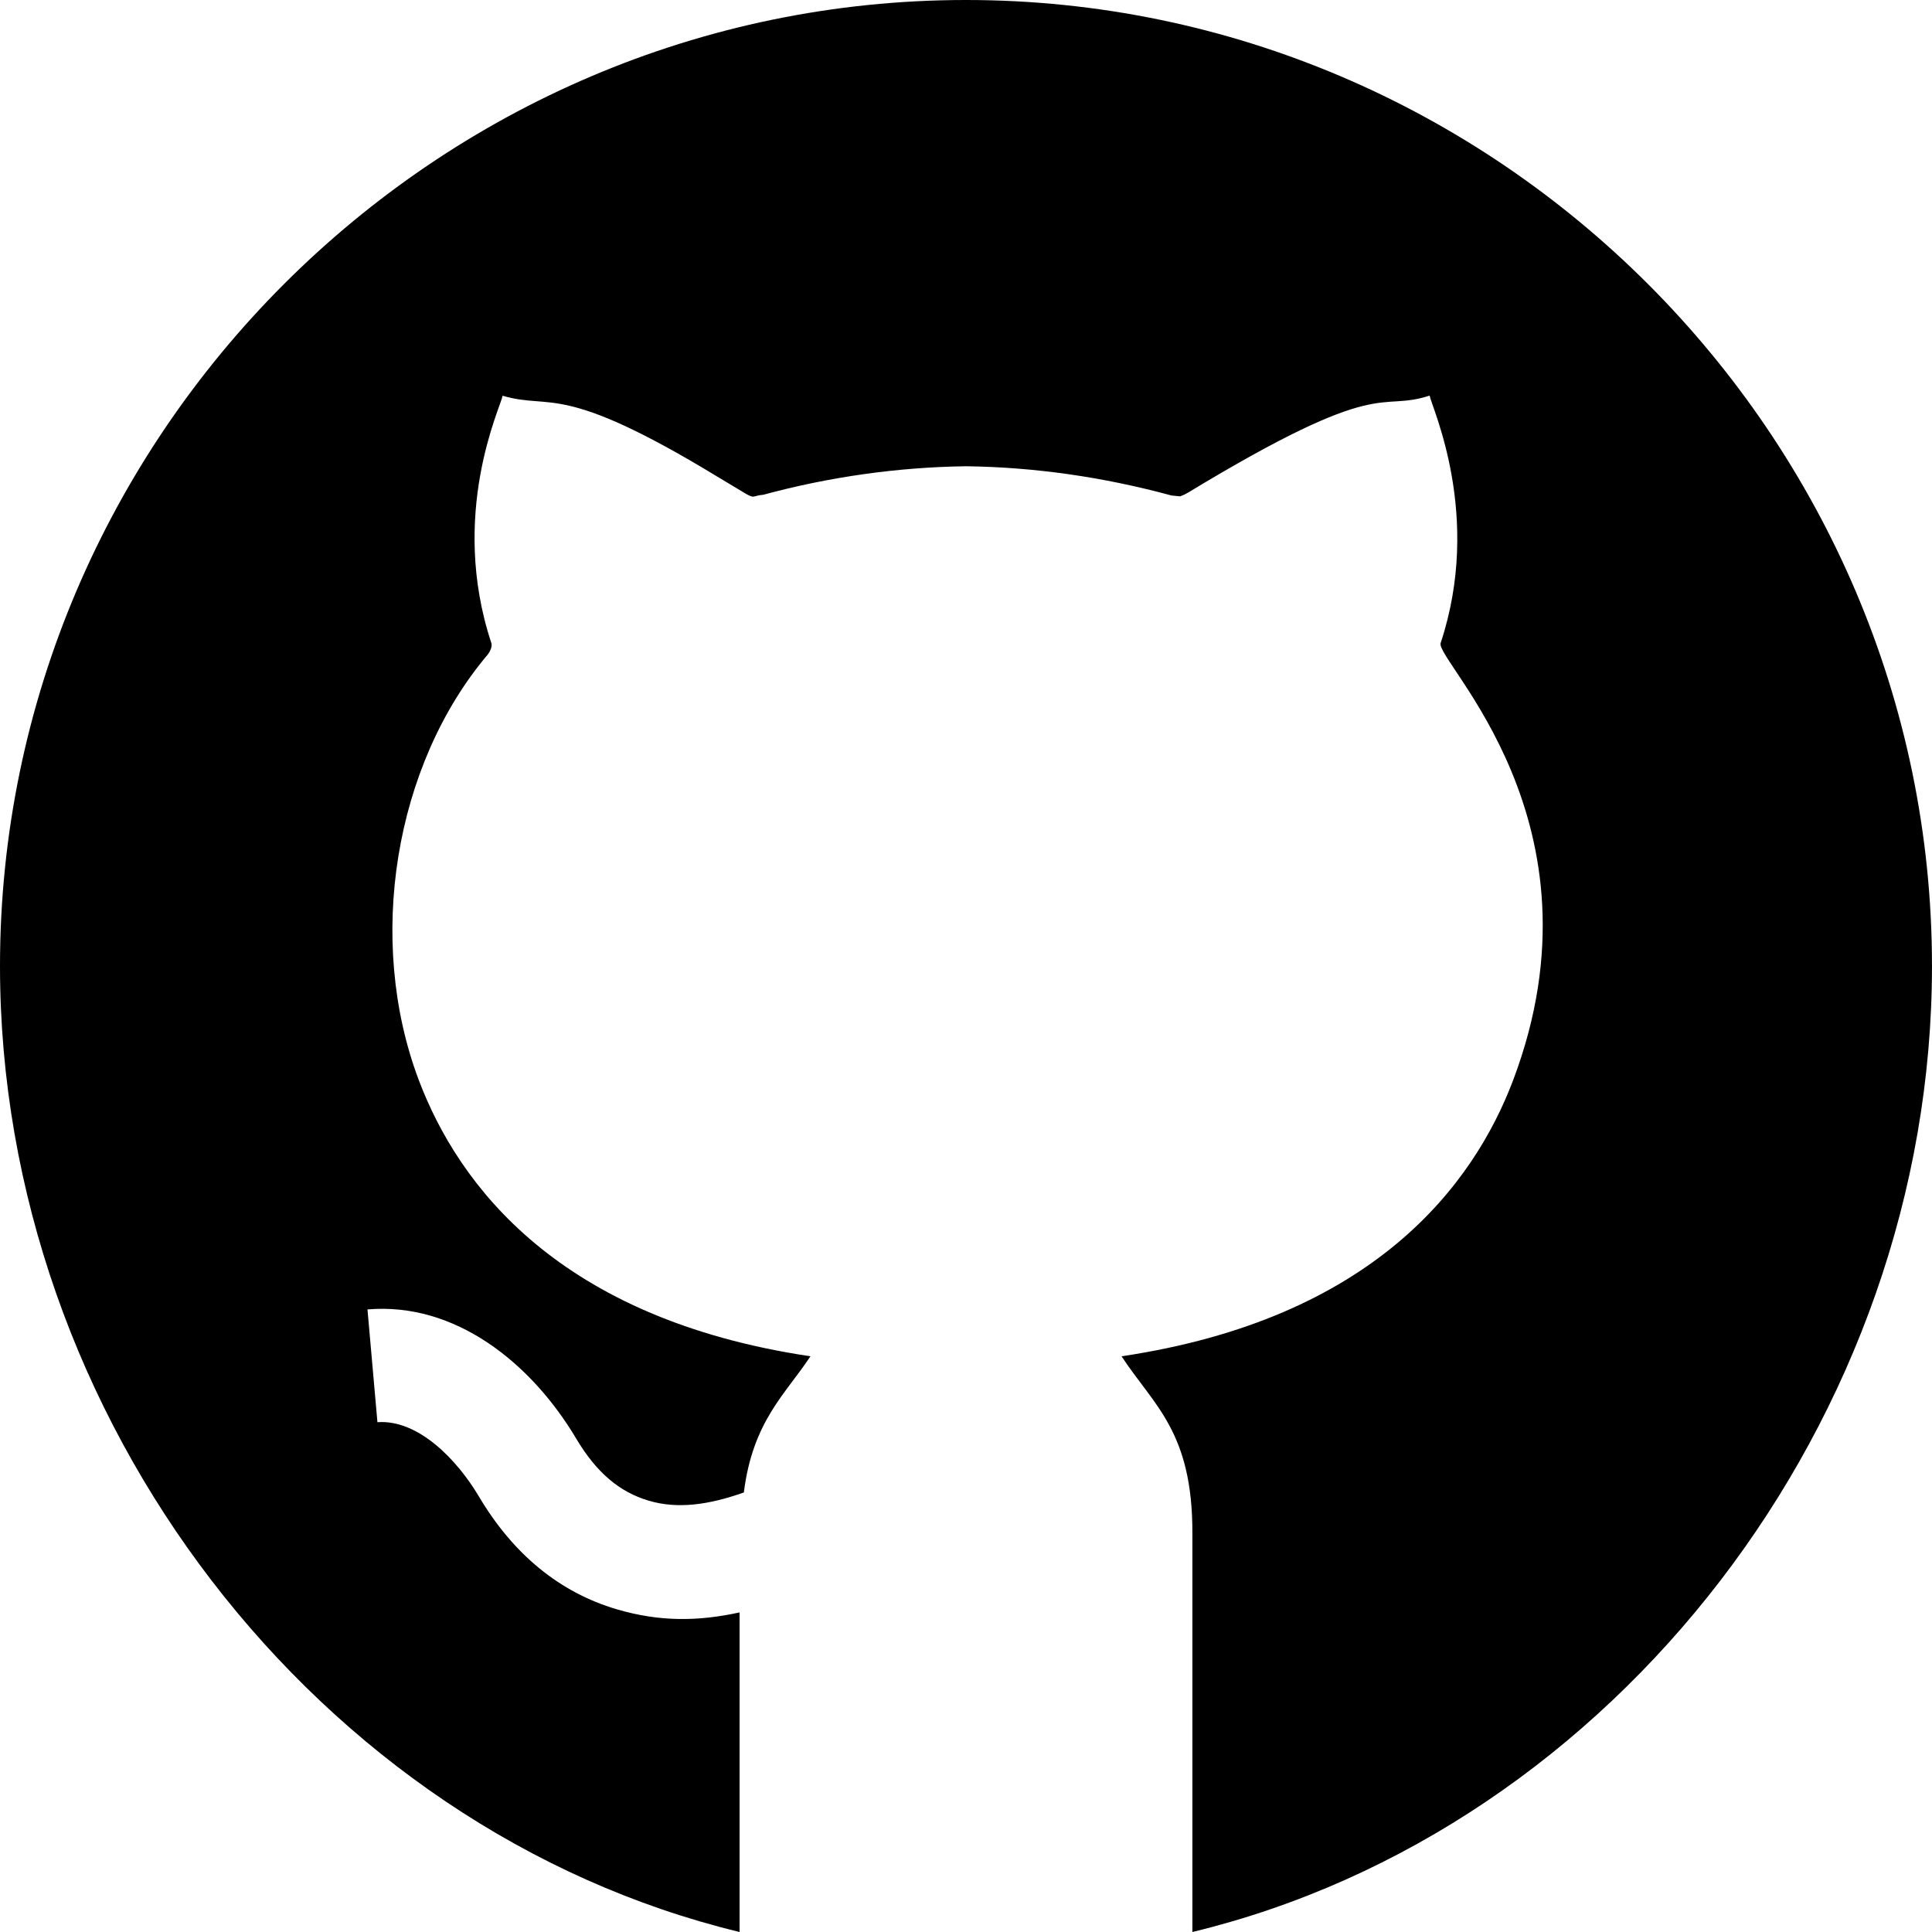
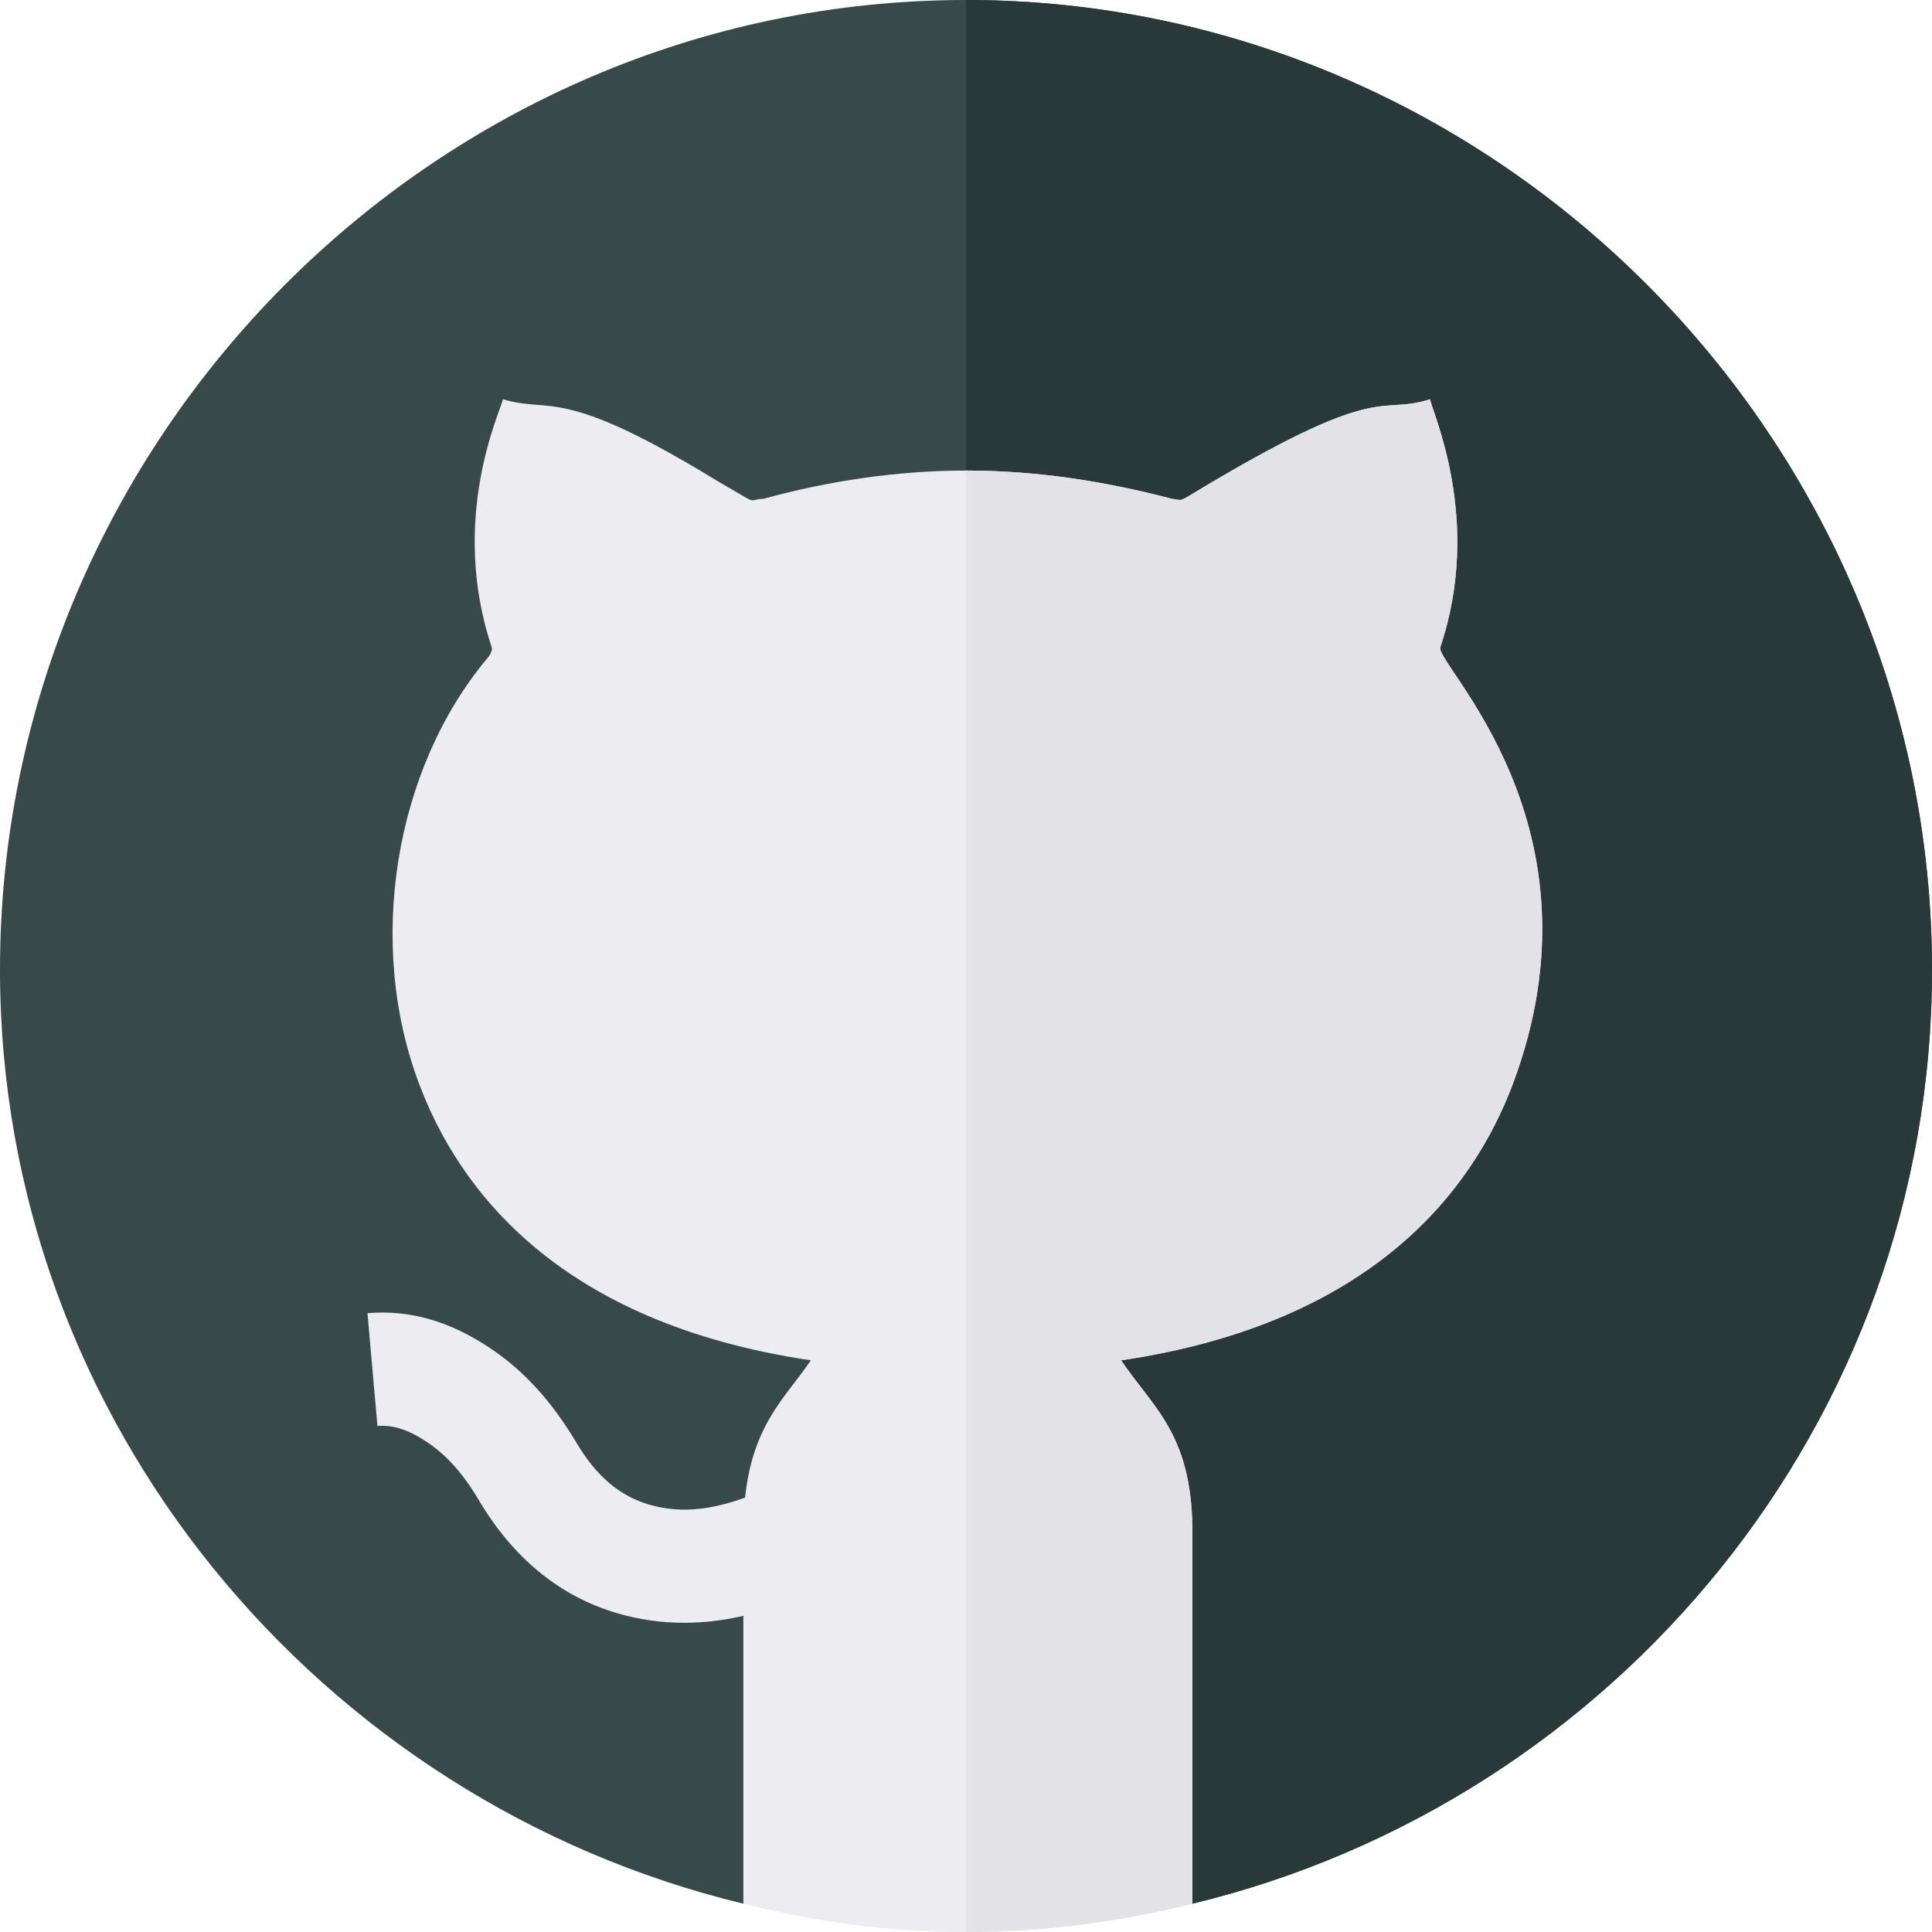
<svg xmlns="http://www.w3.org/2000/svg" viewBox="0 0 512 512">
-   <path d="m256 0c-140.609 0-256 115.391-256 256 0 119.988 84.195 228.984 196 256v-84.695c-11.078 2.426-21.273 2.496-32.551-.828-15.129-4.465-27.422-14.543-36.547-29.91-5.816-9.812-16.125-20.453-26.879-19.672l-2.637-29.883c23.254-1.992 43.371 14.168 55.312 34.23 5.305 8.922 11.41 14.152 19.246 16.465 7.574 2.23 15.707 1.16 25.184-2.188 2.379-18.973 11.07-26.074 17.637-36.074v-.016c-66.68-9.945-93.254-45.32-103.801-73.242-13.977-37.074-6.477-83.391 18.238-112.66.48-.57 1.348-2.062 1.012-3.105-11.332-34.23 2.477-62.547 2.984-65.551 13.078 3.867 15.203-3.891 56.809 21.387l7.191 4.32c3.008 1.793 2.062.77 5.07.543 17.371-4.719 35.684-7.324 53.727-7.559 18.18.234 36.375 2.84 54.465 7.75l2.328.234c-.203-.031.633-.148 2.035-.984 51.973-31.48 50.105-21.191 64.043-25.723.504 3.008 14.129 31.785 2.918 65.582-1.512 4.656 45.059 47.301 19.246 115.754-10.547 27.934-37.117 63.309-103.797 73.254v.016c8.547 13.027 18.816 19.957 18.762 46.832v105.723c111.809-27.016 196-136.012 196-256 .004-140.609-115.387-256-255.996-256zm0 0" />
+   <path d="m512 257c0 120-84.102 220.5-196 247.5l-30.602-97.199h-58.797l-29.602 97.199c-111.898-27-197-127.5-197-247.5 0-140.699 115.301-257 256-257s256 116.301 256 257zm0 0" fill="#384949" />
+   <path d="m512 257c0 120-84.102 220.5-196 247.5l-30.602-97.199h-29.398v-407.301c140.699 0 256 116.301 256 257zm0 0" fill="#293939" />
+   <path d="m181.277 430.059c-6.078 0-12.012-.867-17.828-2.578-15.129-4.469-27.422-14.547-36.547-29.914-4.16-7.016-8.496-11.879-13.605-15.309-5.027-3.383-9.039-4.672-13.273-4.363l-2.637-29.883c11.117-.953 21.754 2.062 32.594 9.316 8.832 5.902 16.258 14.062 22.719 24.914 5.305 8.922 11.41 14.152 19.25 16.469 8.805 2.59 17.941 1.508 29.633-3.473l11.809 27.566c-11.297 4.836-21.93 7.254-32.113 7.254zm0 0" fill="#ececf1" />
+   <path d="m400.902 287.301c-10.504 27.898-36.902 63.301-103.801 73.199 8.699 12.898 19.199 19.801 18.898 46.801v97.199c-19.199 4.801-39.301 7.5-60 7.5s-39.801-2.699-59-7.5v-98.402c0-26.699 10.102-34.199 17.898-45.598-66.898-9.902-93.297-45.301-103.801-73.199-14.098-37.203-6.598-83.402 18.004-112.801.598-.602 1.5-2.102 1.199-3-11.402-34.199 2.398-62.699 3-65.699 12.898 3.898 15-3.902 56.699 21.598l7.199 4.203c3 1.797 2.102.598 5.102.598 17.398-4.801 35.699-7.5 53.699-7.5 18.301 0 36.301 2.699 54.598 7.5l2.102.301s.598 0 2.102-.898c51.898-31.504 50.098-21.301 64.195-25.801.301 3 14.102 31.797 2.703 65.699-1.5 4.5 45 47.098 19.203 115.801zm0 0" fill="#ececf1" />
+   <path d="m400.902 287.301c-10.504 27.898-36.902 63.301-103.801 73.199 8.699 12.898 19.199 19.801 18.898 46.801v97.199c-19.199 4.801-39.301 7.5-60 7.5v-387.301c18.301 0 36.301 2.699 54.602 7.5l2.098.301s.602 0 2.102-.898c51.898-31.504 50.098-21.301 64.199-25.801.301 3 14.102 31.797 2.699 65.699-1.5 4.5 45 47.098 19.203 115.801zm0 0" fill="#e2e2e7" />
</svg>
